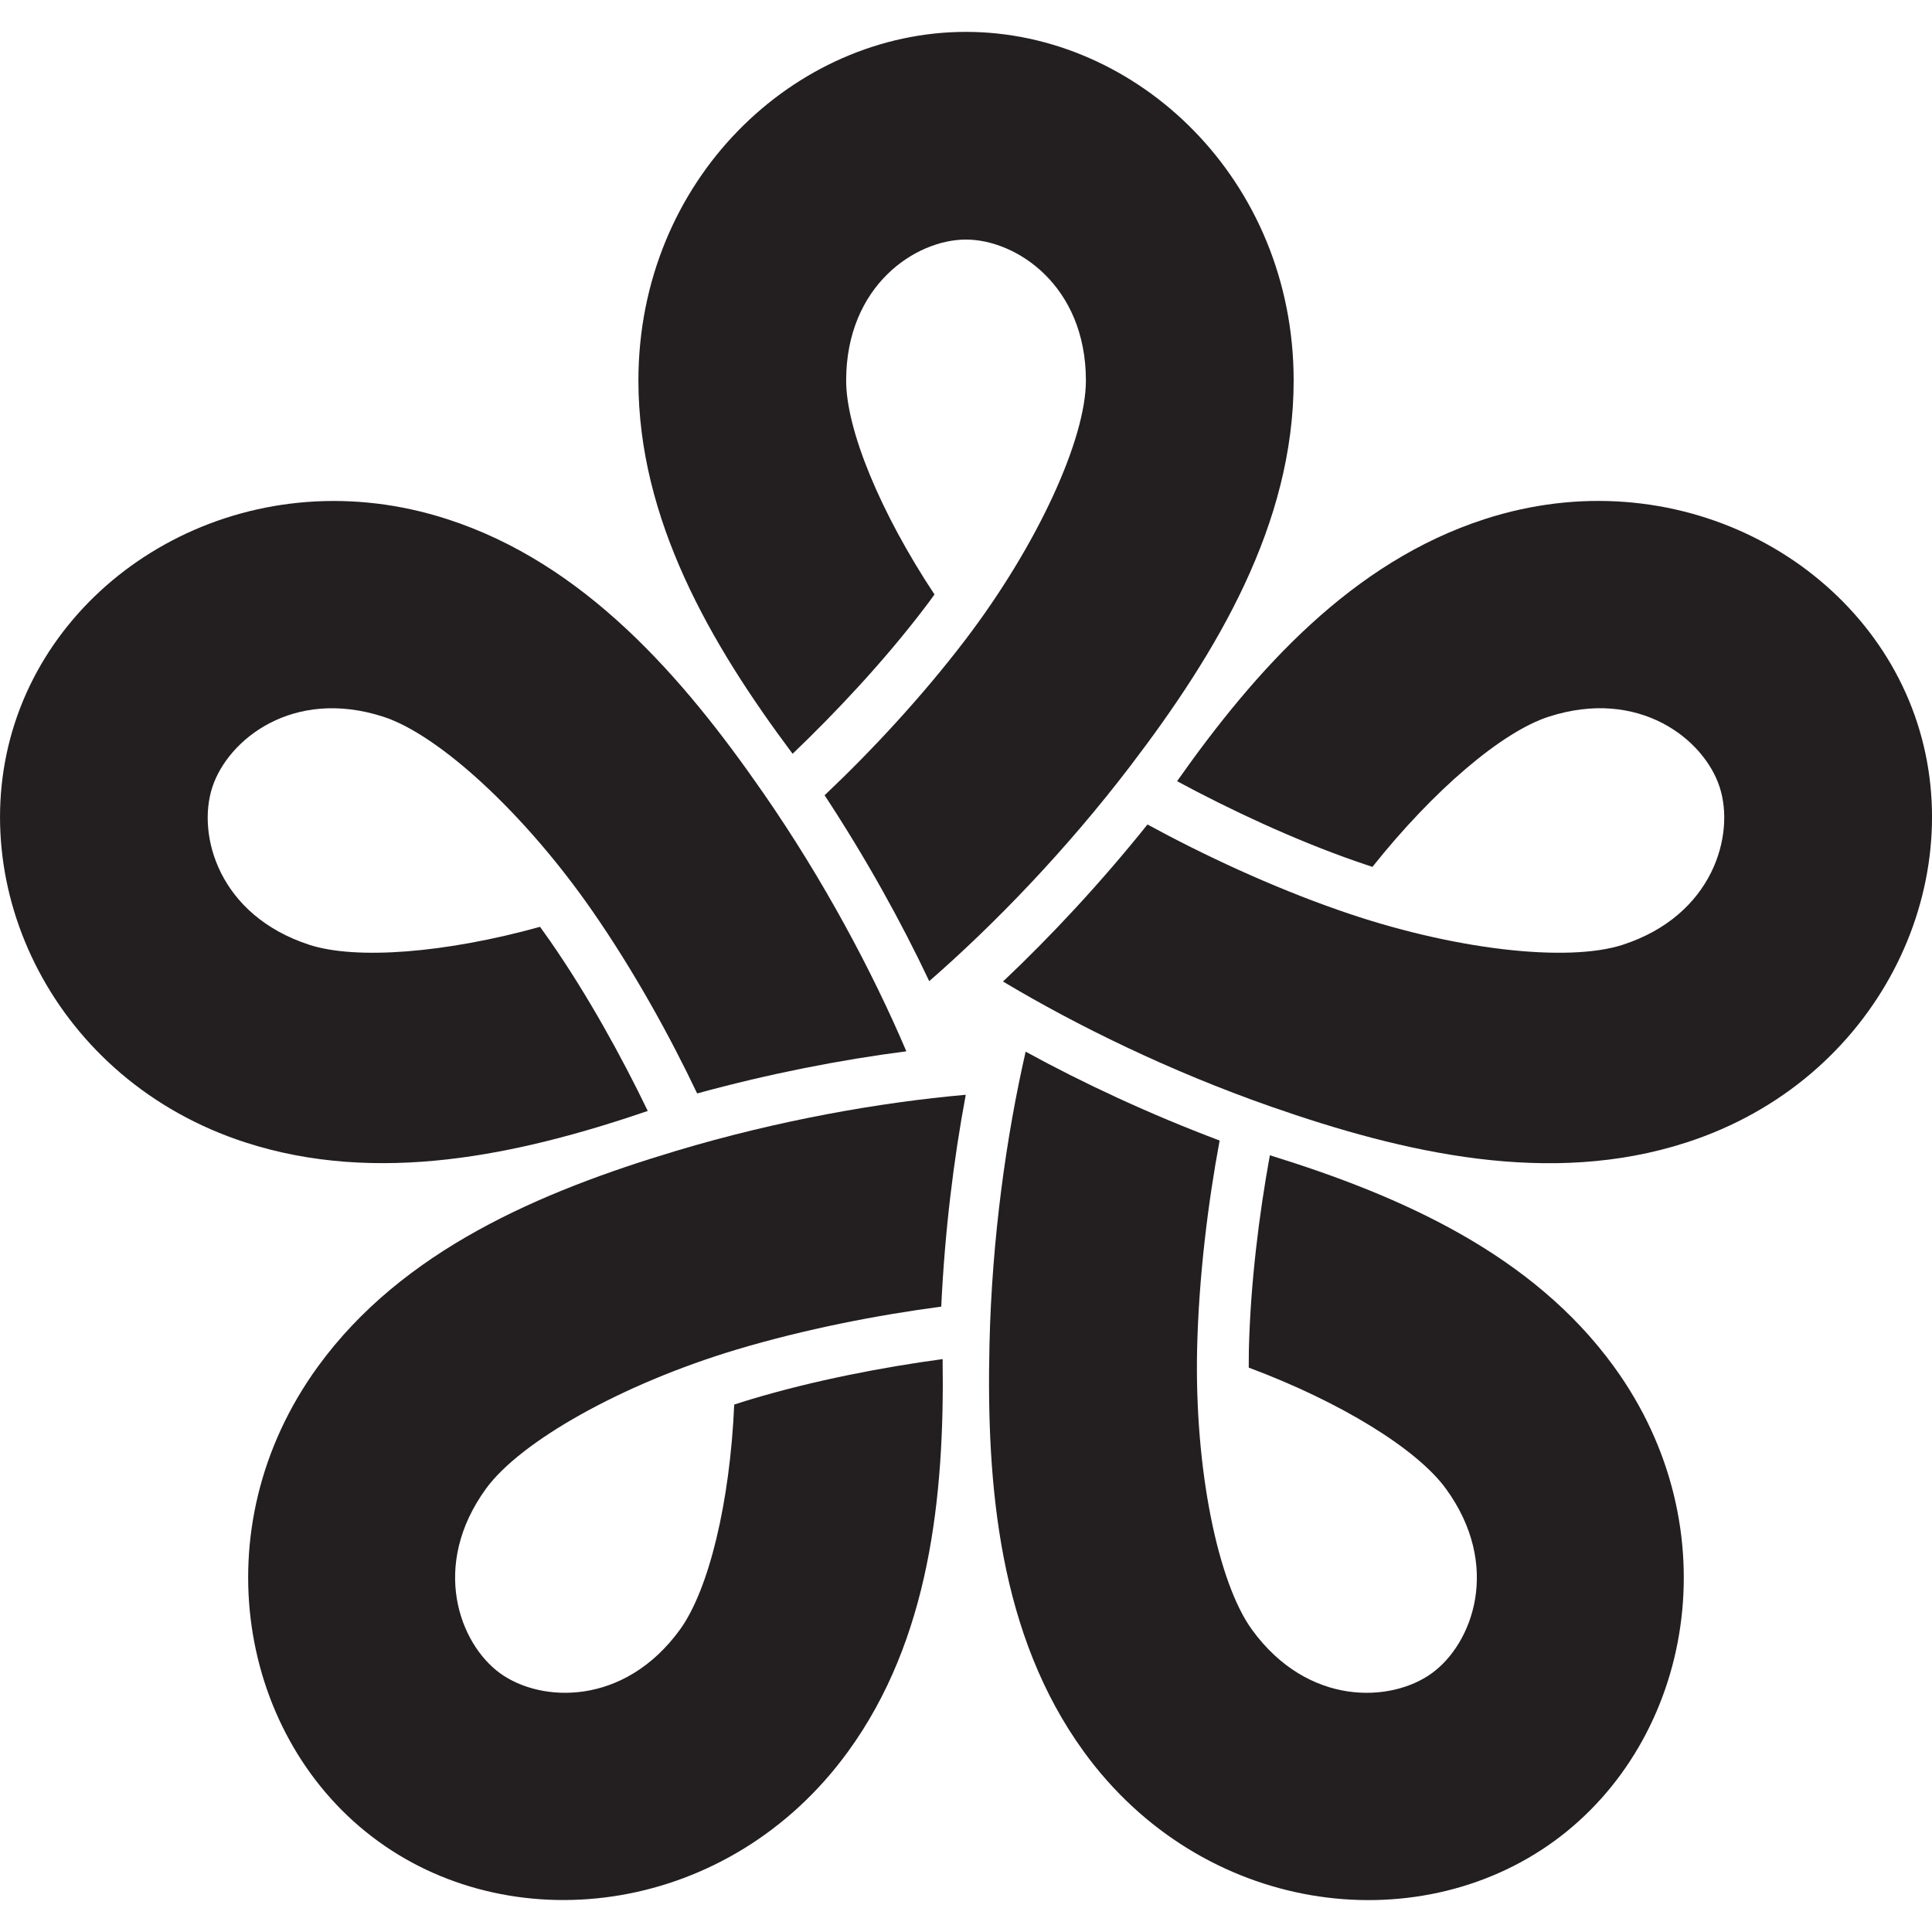
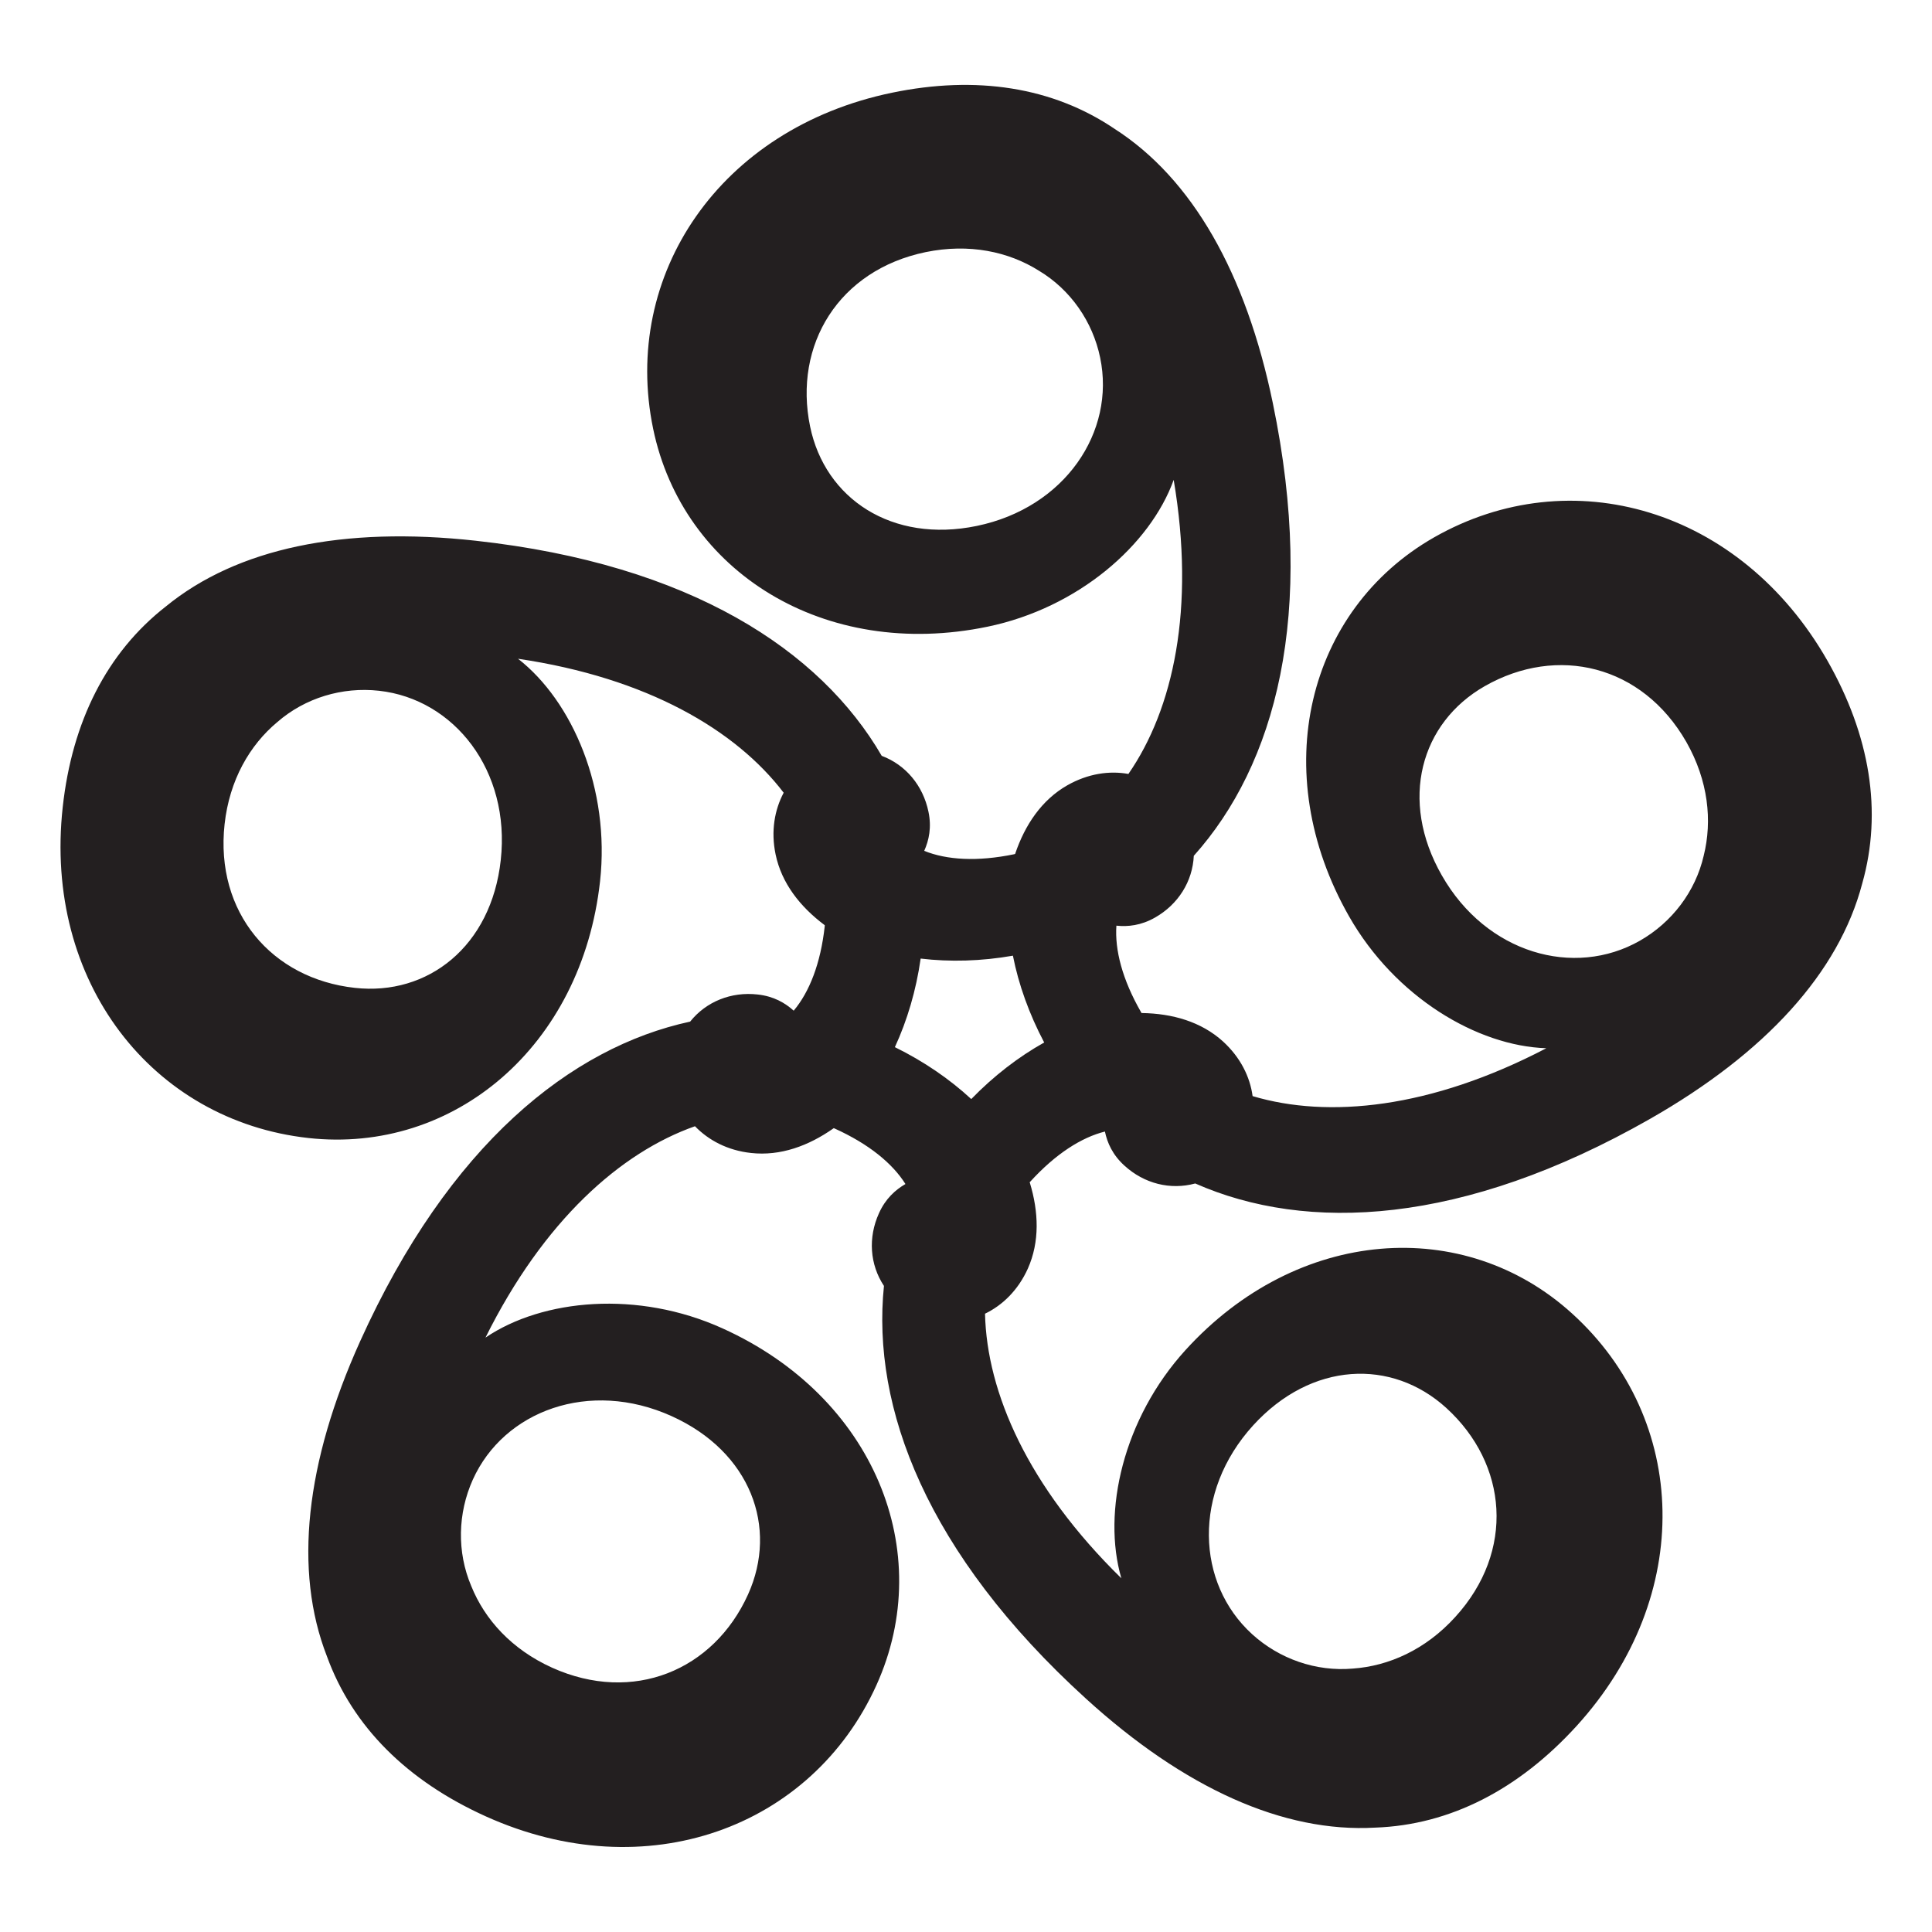
<svg xmlns="http://www.w3.org/2000/svg" version="1.1" id="Layer_1" x="0px" y="0px" width="32px" height="32px" viewBox="0 0 32 32" enable-background="new 0 0 32 32" xml:space="preserve">
-   <g>
-     <path fill="#231F20" d="M21.427,6.304c0-3.33-2.592-5.776-5.428-5.776c-2.839,0-5.425,2.45-5.425,5.776   c0,2.296,1.185,4.351,2.554,6.181c0.72-0.688,1.514-1.535,2.177-2.405c0.06-0.077,0.116-0.154,0.173-0.234   c-0.899-1.358-1.463-2.73-1.463-3.542c0-1.575,1.15-2.336,1.984-2.336s1.987,0.761,1.987,2.336c0,0.963-0.793,2.714-2,4.297   c-0.72,0.944-1.56,1.845-2.328,2.571c0.682,1.038,1.265,2.089,1.733,3.079c1.081-0.942,2.272-2.176,3.334-3.568   C20.156,10.806,21.427,8.684,21.427,6.304z" />
-     <path fill="#231F20" d="M10.729,18.401c-0.432-0.896-0.992-1.914-1.615-2.812c-0.056-0.081-0.112-0.159-0.169-0.238   c-1.57,0.436-3.049,0.549-3.821,0.298c-1.498-0.487-1.866-1.815-1.608-2.608s1.337-1.655,2.835-1.169   c0.916,0.298,2.336,1.593,3.469,3.229c0.677,0.977,1.273,2.055,1.727,3.01c1.197-0.328,2.378-0.558,3.465-0.698   c-0.562-1.319-1.367-2.832-2.364-4.271c-1.344-1.942-2.97-3.807-5.233-4.541c-3.167-1.03-6.294,0.679-7.17,3.376   c-0.877,2.699,0.653,5.917,3.816,6.944C6.246,19.63,8.567,19.139,10.729,18.401z" />
-     <path fill="#231F20" d="M12.194,22.355c1.138-0.341,2.348-0.575,3.396-0.713c0.058-1.239,0.204-2.432,0.406-3.509   c-1.429,0.126-3.116,0.425-4.794,0.928c-2.261,0.678-4.536,1.648-5.936,3.573c-1.957,2.693-1.298,6.196,0.996,7.862   c2.297,1.669,5.829,1.207,7.784-1.484c1.35-1.856,1.6-4.217,1.567-6.501c-0.986,0.133-2.128,0.352-3.175,0.666   c-0.093,0.027-0.185,0.058-0.277,0.087c-0.071,1.629-0.422,3.069-0.899,3.728c-0.925,1.272-2.304,1.212-2.978,0.723   c-0.675-0.49-1.16-1.783-0.234-3.058C8.617,23.877,10.289,22.928,12.194,22.355z" />
-     <path fill="#231F20" d="M21.033,19.135c-0.179,0.979-0.322,2.131-0.348,3.225c-0.001,0.098-0.002,0.194-0.002,0.292   c1.526,0.57,2.788,1.349,3.266,2.006c0.926,1.274,0.442,2.565-0.232,3.055c-0.675,0.491-2.055,0.553-2.98-0.72   c-0.566-0.78-0.953-2.662-0.909-4.652c0.028-1.188,0.179-2.411,0.373-3.45c-1.162-0.438-2.25-0.945-3.213-1.472   c-0.32,1.398-0.559,3.095-0.599,4.846c-0.055,2.36,0.165,4.824,1.563,6.749c1.957,2.695,5.492,3.149,7.787,1.483   c2.296-1.669,2.949-5.171,0.993-7.861C25.382,20.776,23.216,19.81,21.033,19.135z" />
-     <path fill="#231F20" d="M31.756,11.974c-0.877-2.7-4.006-4.402-7.17-3.374c-2.185,0.709-3.773,2.471-5.09,4.339   c0.876,0.472,1.928,0.966,2.96,1.326c0.093,0.033,0.184,0.062,0.276,0.093c1.015-1.275,2.144-2.235,2.916-2.486   c1.498-0.486,2.578,0.372,2.835,1.165c0.258,0.793-0.11,2.126-1.607,2.612c-0.916,0.297-2.826,0.085-4.704-0.574   c-1.122-0.392-2.238-0.913-3.166-1.419c-0.776,0.968-1.596,1.848-2.393,2.601c1.23,0.736,2.771,1.488,4.424,2.067   c2.229,0.78,4.64,1.333,6.902,0.597C31.106,17.893,32.632,14.67,31.756,11.974z" />
-   </g>
+   <path fill="#231F20" d="M30.268,10.943c-1.443-2.529-4.254-3.331-6.514-2.043c-2.105,1.201-2.773,3.887-1.408,6.28  c0.76,1.333,2.119,2.145,3.266,2.182c-1.92,1.003-3.615,1.166-4.865,0.793c-0.043-0.319-0.201-0.641-0.49-0.905  c-0.363-0.329-0.84-0.463-1.344-0.471c-0.002,0-0.004,0-0.006,0c-0.002-0.006-0.006-0.01-0.008-0.015  c-0.311-0.542-0.436-1.031-0.408-1.432c0.189,0.02,0.408-0.002,0.641-0.135c0.383-0.218,0.621-0.597,0.641-1.022  c1.348-1.505,2.035-3.995,1.309-7.498c-0.445-2.155-1.336-3.719-2.621-4.543c-1.027-0.695-2.294-0.887-3.688-0.598  c-2.852,0.591-4.482,3.017-3.955,5.565c0.492,2.373,2.838,3.839,5.539,3.279c1.5-0.311,2.694-1.353,3.083-2.432  c0.361,2.136-0.008,3.799-0.75,4.871c-0.316-0.057-0.67-0.006-1.012,0.188c-0.424,0.242-0.701,0.655-0.863,1.133  c0,0.002,0,0.003-0.002,0.004c-0.006,0.002-0.01,0.004-0.016,0.005c-0.611,0.126-1.116,0.095-1.489-0.056  c0.078-0.175,0.125-0.389,0.07-0.649c-0.09-0.432-0.375-0.775-0.774-0.925c-1.015-1.747-3.171-3.172-6.727-3.563  c-2.188-0.241-3.95,0.123-5.13,1.089c-0.979,0.764-1.553,1.908-1.708,3.322c-0.32,2.896,1.484,5.196,4.069,5.482  c2.409,0.266,4.528-1.514,4.831-4.254c0.168-1.524-0.454-2.979-1.359-3.684c2.143,0.316,3.609,1.182,4.4,2.219  c-0.15,0.283-0.214,0.635-0.134,1.02c0.099,0.479,0.407,0.869,0.81,1.171c0.002,0.002,0.004,0.002,0.005,0.004  c0,0.006-0.001,0.012-0.001,0.017c-0.068,0.619-0.255,1.09-0.514,1.398c-0.141-0.128-0.331-0.239-0.596-0.268  c-0.438-0.05-0.854,0.117-1.119,0.449c-1.975,0.427-3.995,2.036-5.467,5.297c-0.905,2.007-1.103,3.795-0.549,5.216  c0.424,1.168,1.335,2.066,2.632,2.651c2.654,1.198,5.4,0.194,6.471-2.177c0.997-2.208-0.04-4.773-2.553-5.907  c-1.397-0.633-2.975-0.489-3.924,0.154c0.964-1.94,2.24-3.068,3.47-3.501c0.224,0.232,0.54,0.401,0.929,0.443  c0.486,0.054,0.953-0.118,1.365-0.408c0.002-0.001,0.002-0.002,0.004-0.003c0.005,0.002,0.01,0.004,0.016,0.006  c0.568,0.257,0.958,0.579,1.172,0.919c-0.167,0.097-0.33,0.242-0.439,0.485c-0.182,0.402-0.152,0.848,0.083,1.203  c-0.206,2.01,0.701,4.43,3.347,6.837c1.627,1.481,3.268,2.223,4.791,2.135c1.24-0.044,2.377-0.632,3.336-1.685  c1.959-2.154,1.854-5.076-0.072-6.826c-1.791-1.631-4.553-1.438-6.408,0.602c-1.031,1.134-1.383,2.678-1.062,3.779  c-1.549-1.516-2.228-3.078-2.258-4.382c0.29-0.14,0.547-0.388,0.709-0.746c0.199-0.446,0.18-0.942,0.033-1.425  c-0.002-0.001-0.002-0.003-0.004-0.004c0.006-0.004,0.008-0.009,0.012-0.013c0.42-0.461,0.848-0.732,1.236-0.829  c0.039,0.187,0.127,0.387,0.324,0.565c0.326,0.298,0.76,0.407,1.172,0.295c1.846,0.815,4.428,0.701,7.535-1.071  c1.912-1.091,3.125-2.422,3.512-3.896C31.182,13.441,30.973,12.18,30.268,10.943z M16.179,8.711  c-1.406,0.291-2.514-0.451-2.761-1.646c-0.279-1.353,0.473-2.59,1.913-2.889c0.721-0.148,1.374-0.009,1.877,0.308  c0.523,0.313,0.891,0.843,1.014,1.44C18.479,7.153,17.639,8.409,16.179,8.711z M8.294,14.246c-0.156,1.427-1.205,2.251-2.417,2.116  c-1.374-0.151-2.318-1.248-2.157-2.712c0.081-0.73,0.415-1.308,0.873-1.69c0.46-0.401,1.076-0.586,1.683-0.519  C7.524,11.578,8.458,12.766,8.294,14.246z M11.123,23.455c1.309,0.591,1.769,1.842,1.267,2.954  c-0.569,1.259-1.905,1.817-3.246,1.213c-0.671-0.304-1.116-0.799-1.339-1.353c-0.239-0.562-0.224-1.204,0.026-1.761  C8.347,23.364,9.765,22.842,11.123,23.455z M20.754,23.611c0.967-1.062,2.299-1.112,3.201-0.291c1.021,0.931,1.141,2.373,0.15,3.461  c-0.494,0.545-1.105,0.814-1.699,0.856c-0.607,0.053-1.215-0.159-1.666-0.569C19.811,26.223,19.752,24.714,20.754,23.611z   M16.087,18.204c-0.359-0.332-0.787-0.625-1.265-0.86c0.204-0.442,0.352-0.94,0.427-1.467c0.484,0.058,1.005,0.044,1.528-0.048  c0.094,0.479,0.27,0.968,0.518,1.438C16.869,17.505,16.457,17.823,16.087,18.204z M28.219,14.172  c-0.137,0.596-0.527,1.106-1.057,1.409c-1.09,0.622-2.545,0.211-3.281-1.082c-0.713-1.247-0.35-2.528,0.711-3.134  c1.201-0.685,2.609-0.352,3.34,0.926C28.295,12.931,28.363,13.594,28.219,14.172z" />
</svg>
